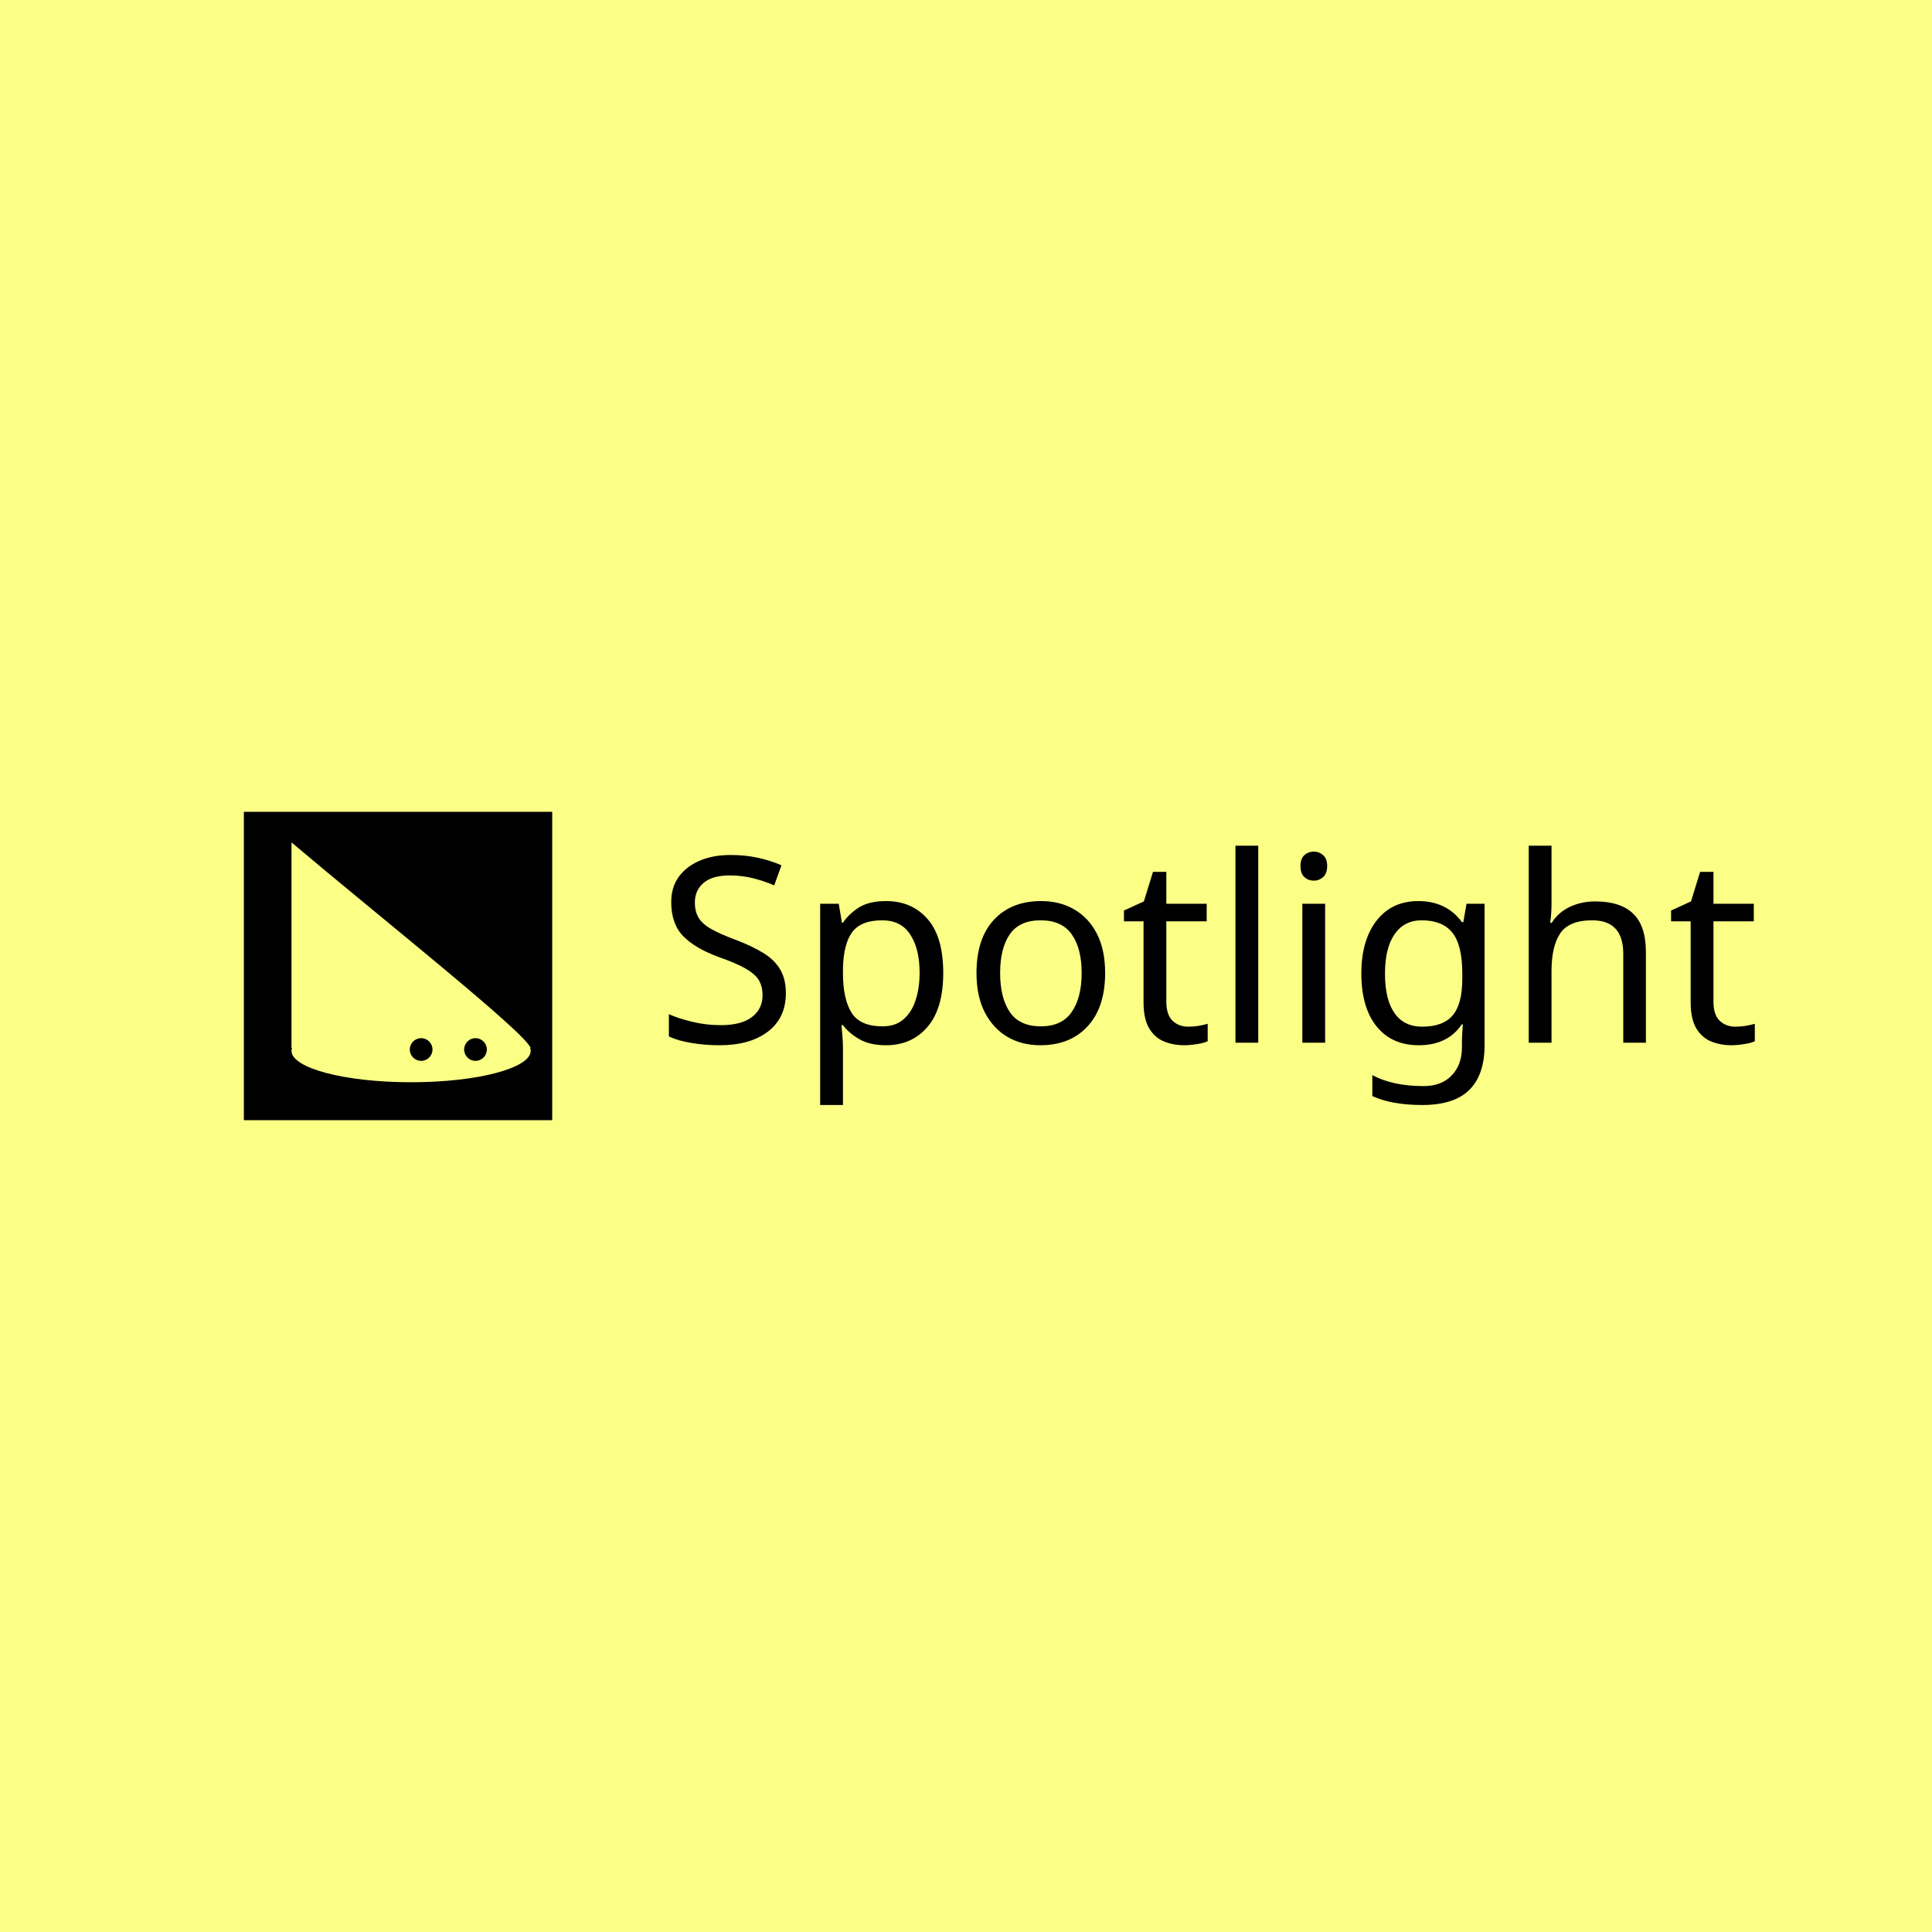
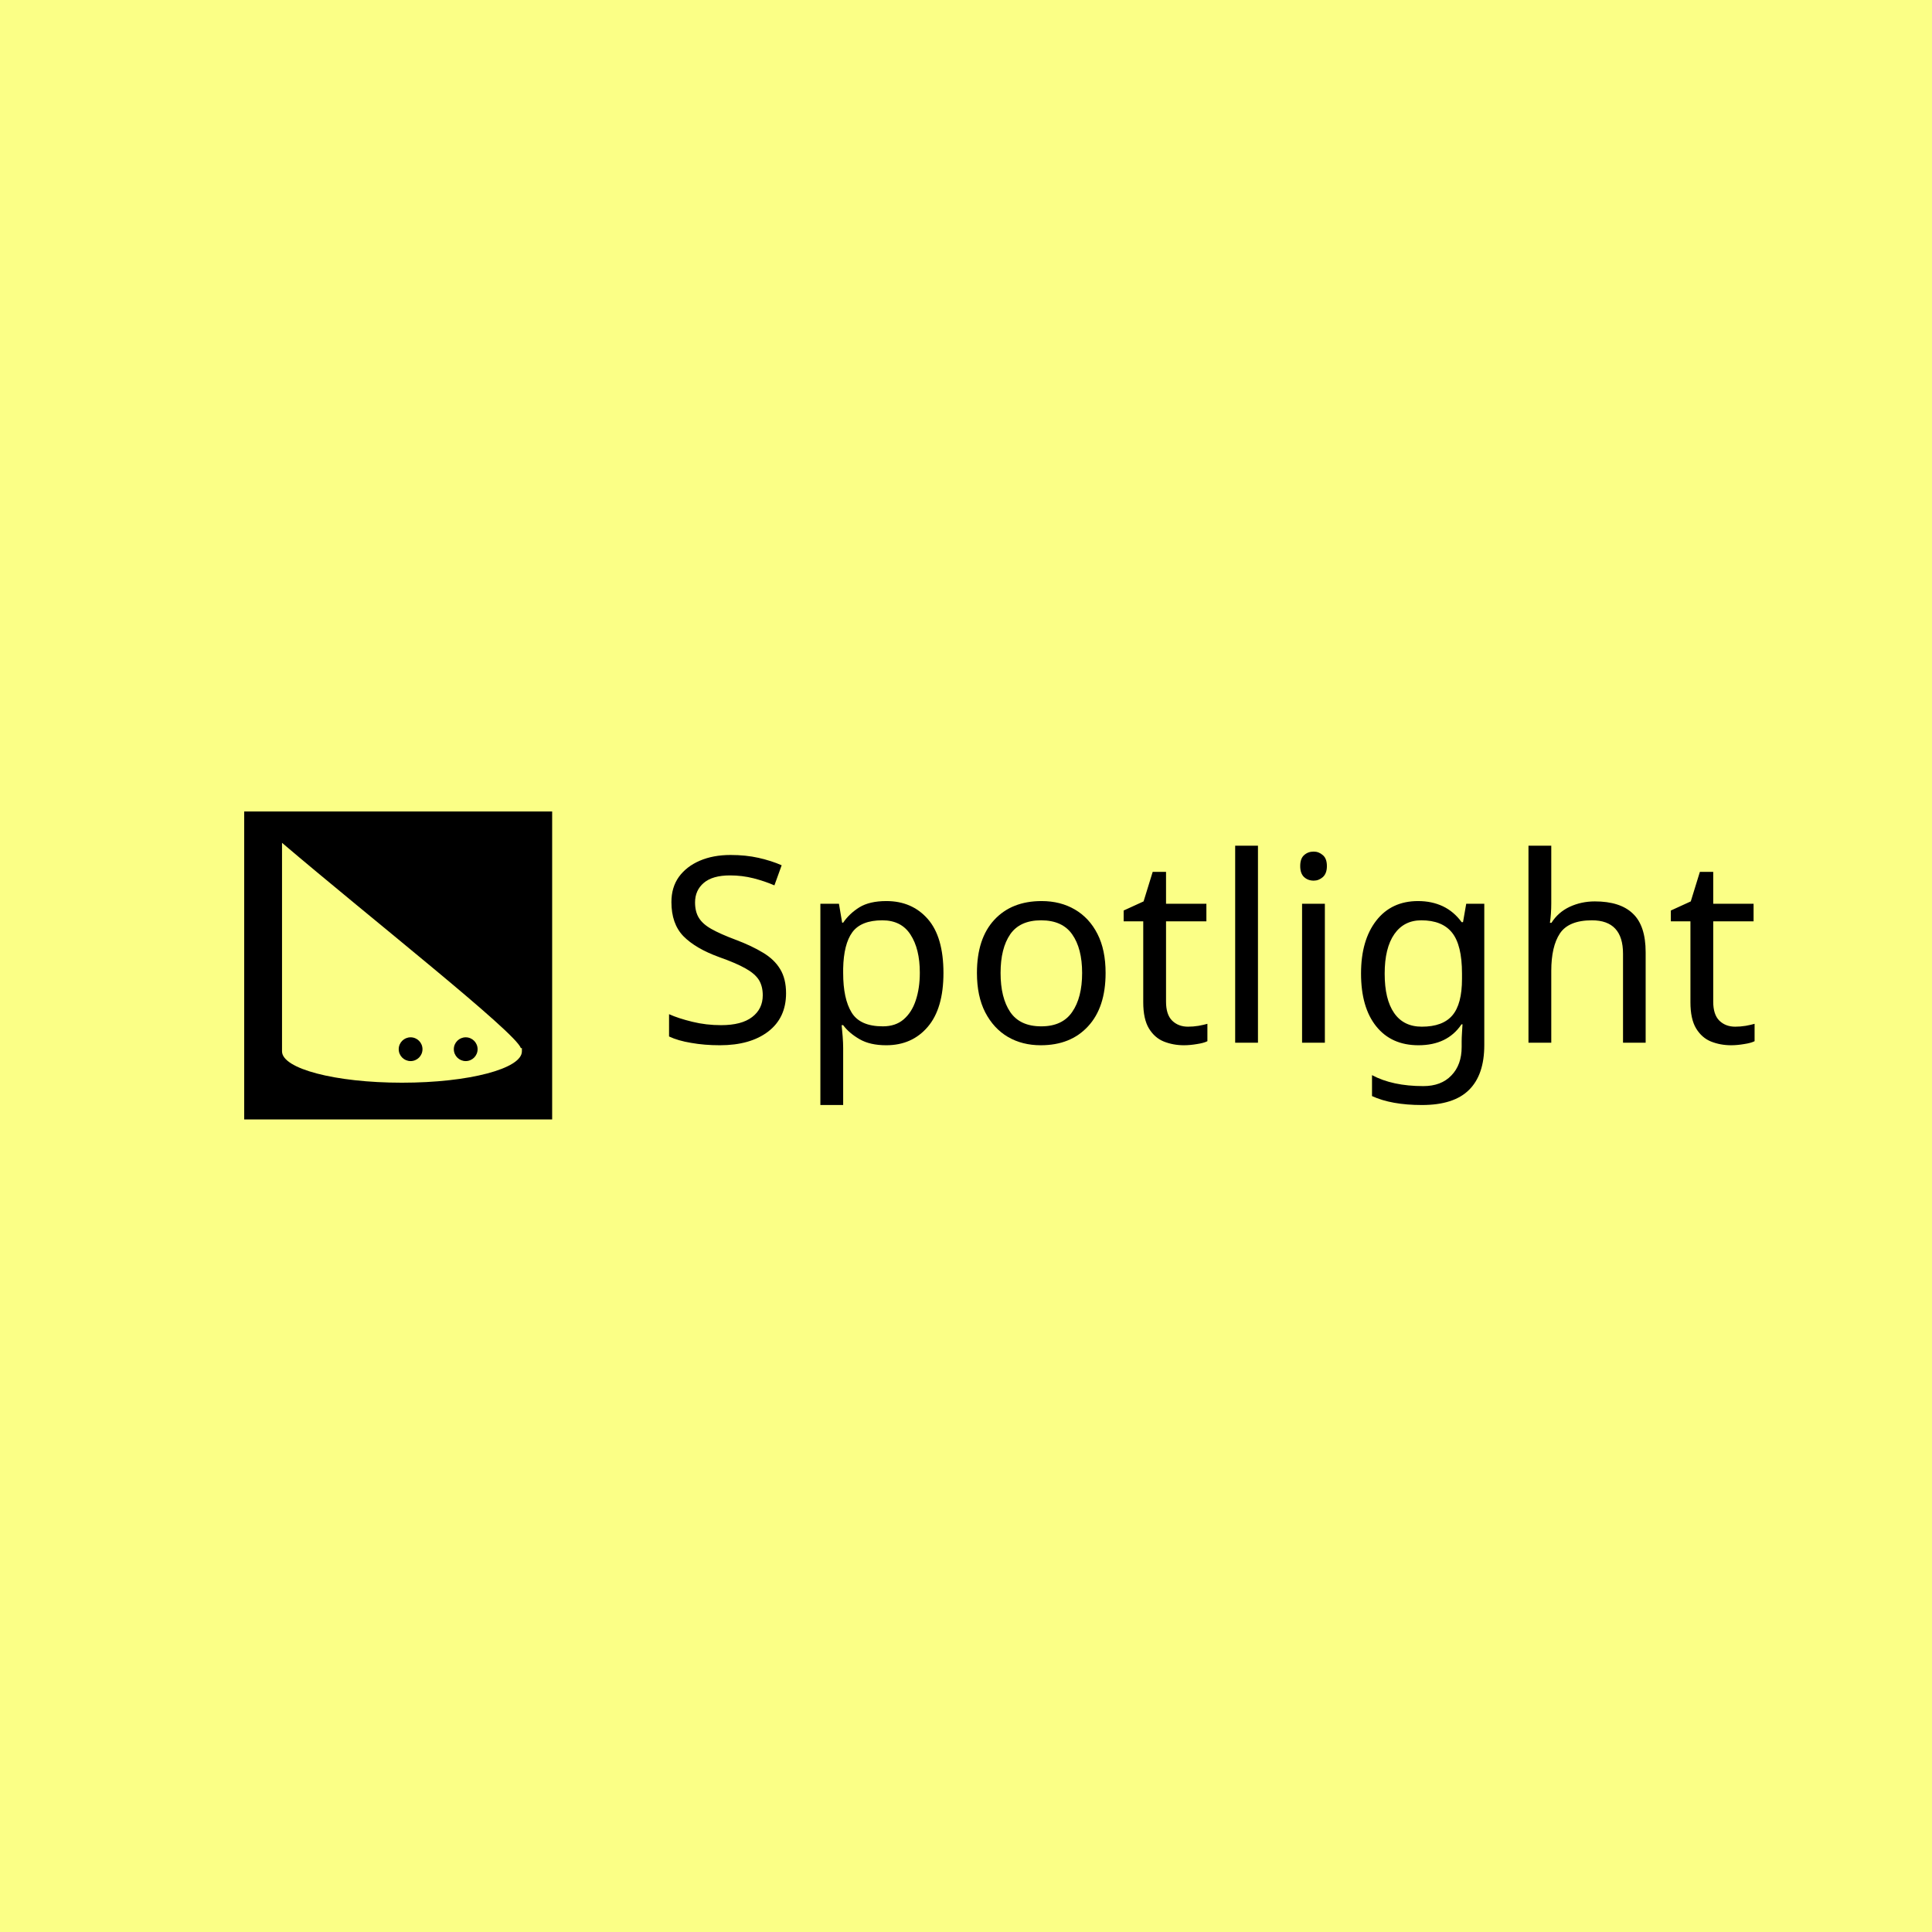
- <svg xmlns="http://www.w3.org/2000/svg" id="Layer_2" data-name="Layer 2" viewBox="0 0 178.82 178.82">
+ <svg xmlns="http://www.w3.org/2000/svg" id="Layer_2" version="1.1" viewBox="0 0 178.8 178.8">
  <defs>
    <style>
-       .cls-1 {
-         fill: #fbff86;
+       .st0, .st1 {
+         isolation: isolate;
      }

-       .cls-2 {
+       .st1 {
        font-family: Futura-Medium, Futura;
        font-size: 24px;
        font-weight: 500;
      }

-       .cls-3 {
-         letter-spacing: 0em;
+       .st2 {
+         fill: #fbff86;
      }
    </style>
  </defs>
-   <g id="Layer_1-2" data-name="Layer 1">
+   <g id="Layer_1-2">
    <g>
-       <rect class="cls-1" width="178.82" height="178.82" />
+       <rect class="st2" width="178.8" height="178.8" />
      <g>
-         <text class="cls-2" transform="translate(60.69 96.51)">
-           <tspan x="0" y="0">Sp</tspan>
-           <tspan class="cls-3" x="28.38" y="0">o</tspan>
-           <tspan x="42.95" y="0">tlight</tspan>
-         </text>
+         <g class="st0">
+           <text class="st1" transform="translate(60.7 96.5)">
+             <tspan x="0" y="0">Sp</tspan>
+           </text>
+           <text class="st1" transform="translate(89.1 96.5)">
+             <tspan x="0" y="0">o</tspan>
+           </text>
+           <text class="st1" transform="translate(103.6 96.5)">
+             <tspan x="0" y="0">tlight</tspan>
+           </text>
+         </g>
        <g>
-           <rect x="22.57" y="75.14" width="28.54" height="28.54" />
-           <path class="cls-1" d="M49.11,97c-.4-1.37-13.95-12.11-22.13-19.03v19.03h.05c-.03.09-.05.17-.05.26,0,1.61,4.95,2.91,11.07,2.91s11.07-1.3,11.07-2.91c0-.09-.02-.17-.05-.26h.05Z" />
-           <circle cx="38.98" cy="97.14" r="1.05" />
-           <circle cx="44.01" cy="97.14" r="1.05" />
+           <rect x="22.6" y="75.1" width="28.5" height="28.5" />
+           <path class="st2" d="M48.2,97c-.4-1.4-14-12.1-22.1-19v19h0c0,0,0,.2,0,.3,0,1.6,4.9,2.9,11.1,2.9s11.1-1.3,11.1-2.9,0-.2,0-.3h0,0Z" />
+           <circle cx="38" cy="97.1" r="1.1" />
+           <circle cx="43.1" cy="97.1" r="1.1" />
        </g>
      </g>
    </g>
  </g>
</svg>
